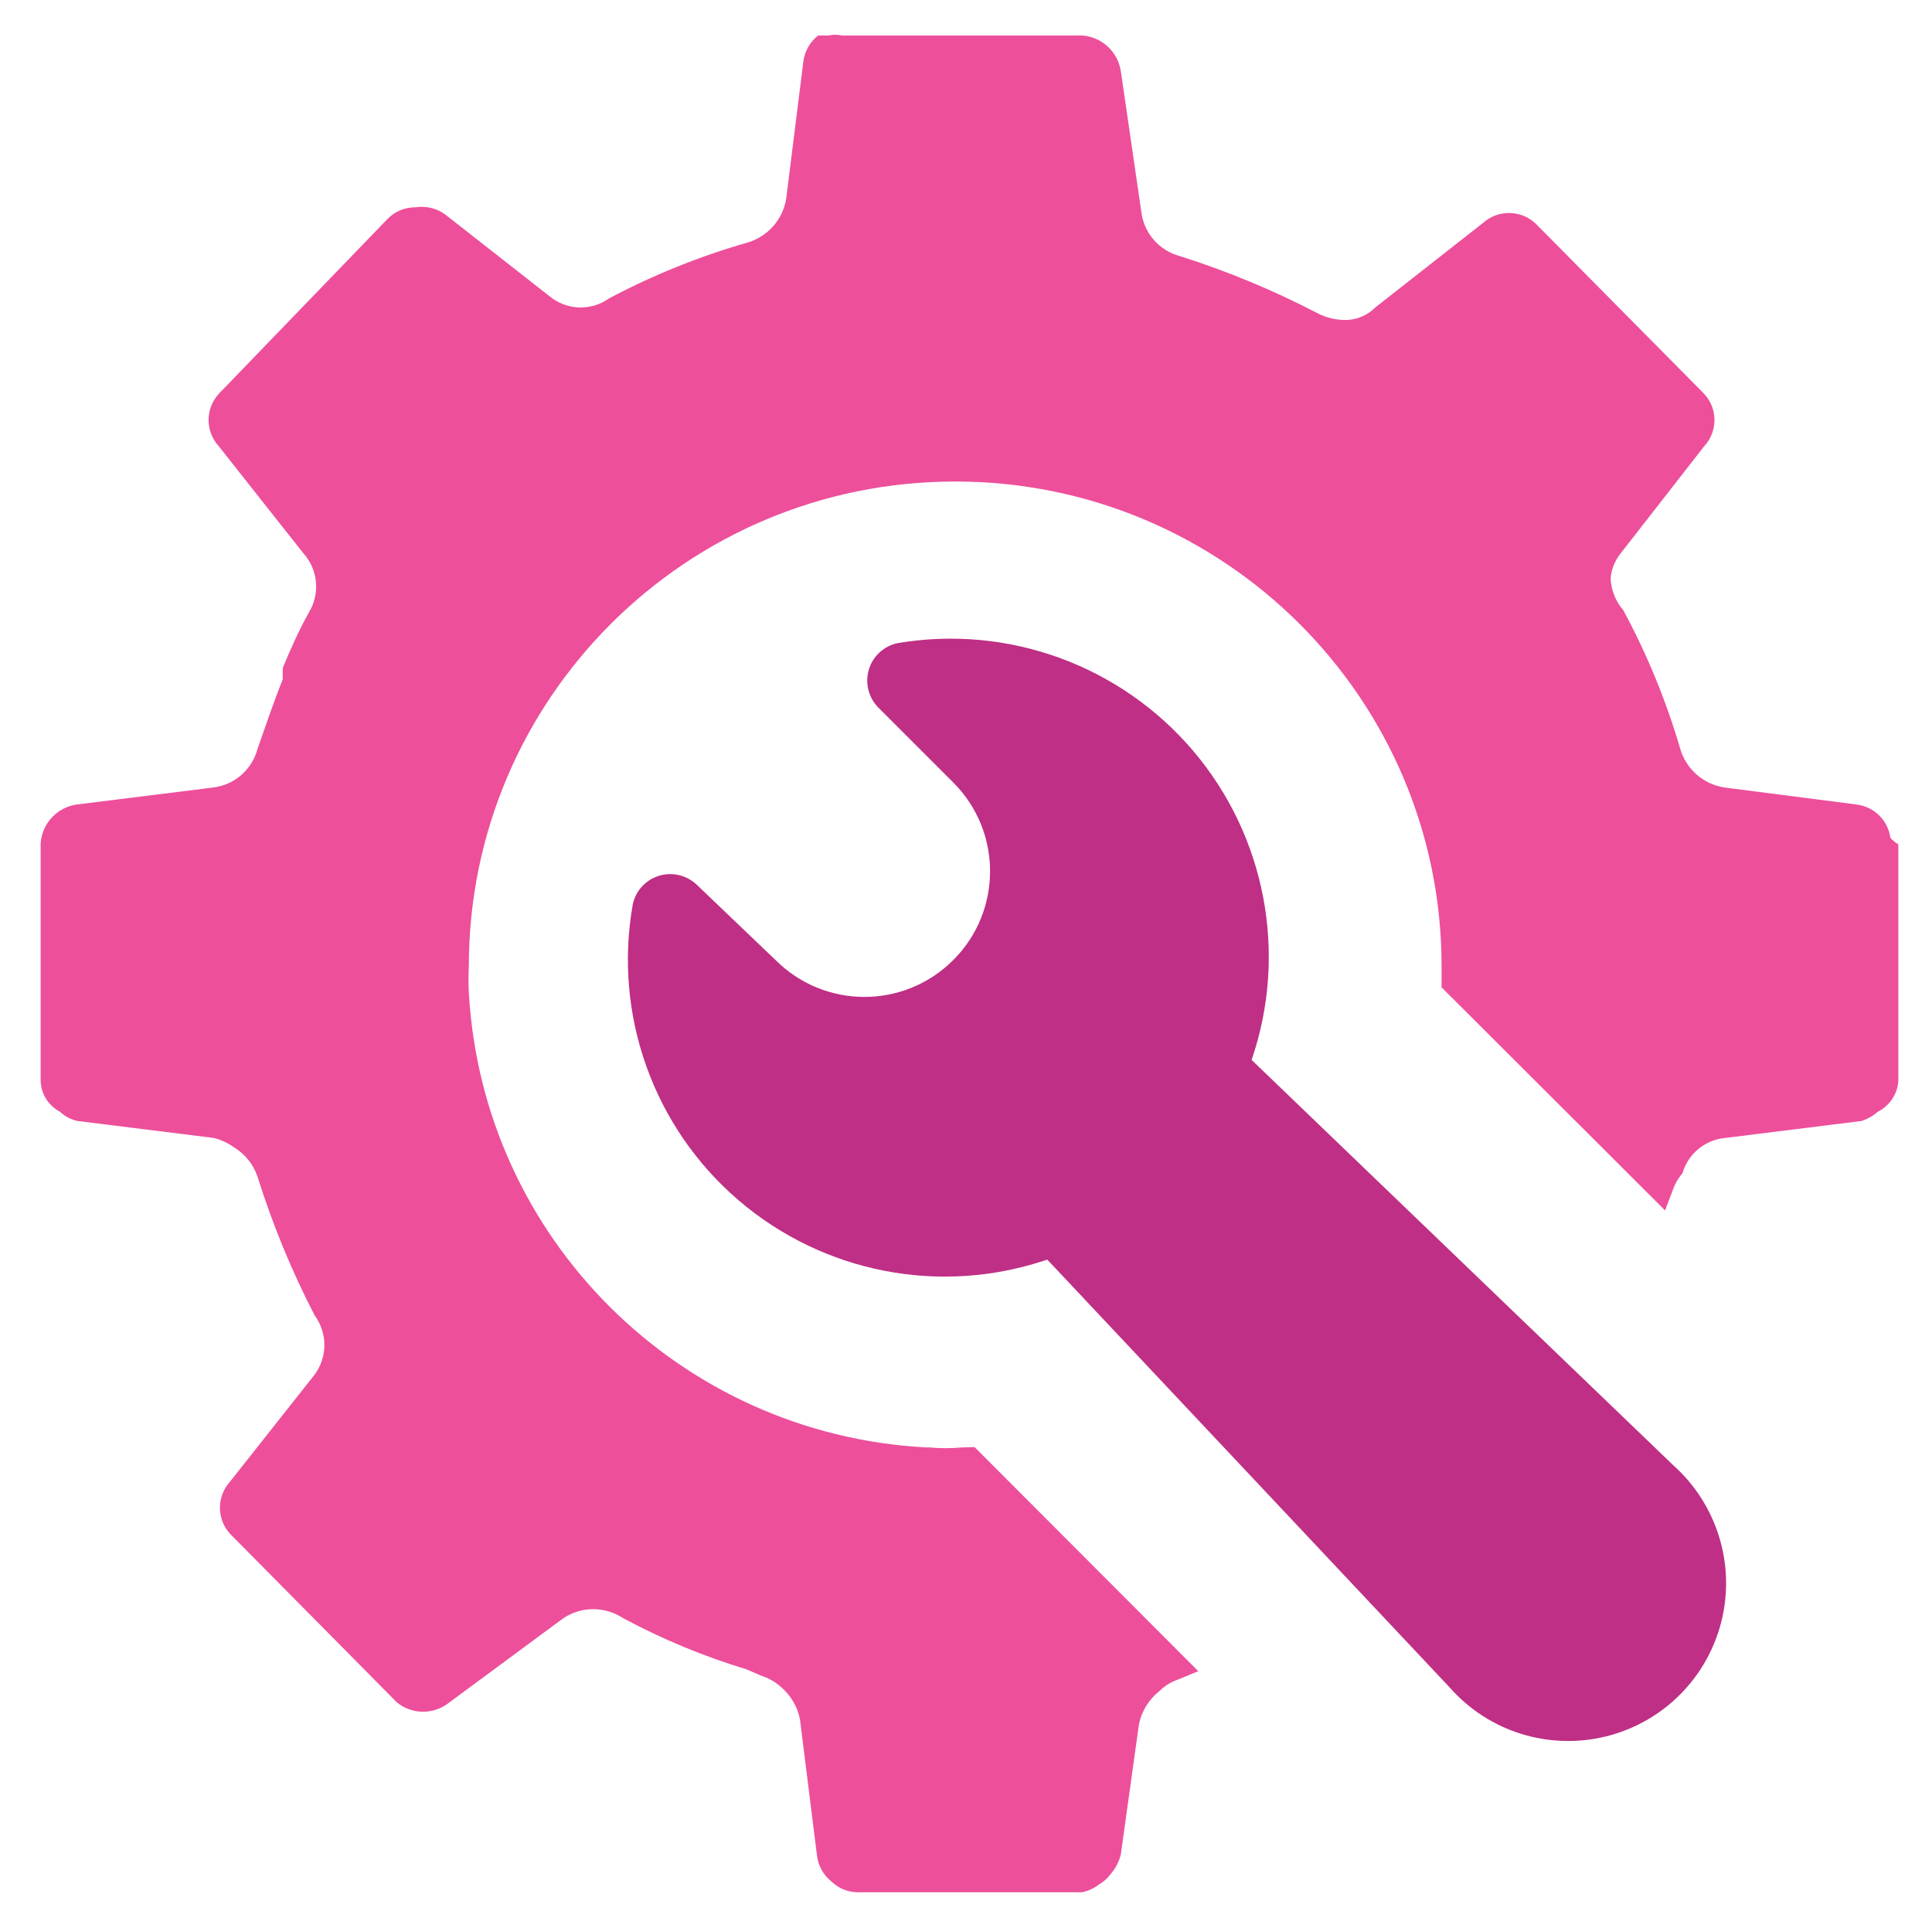
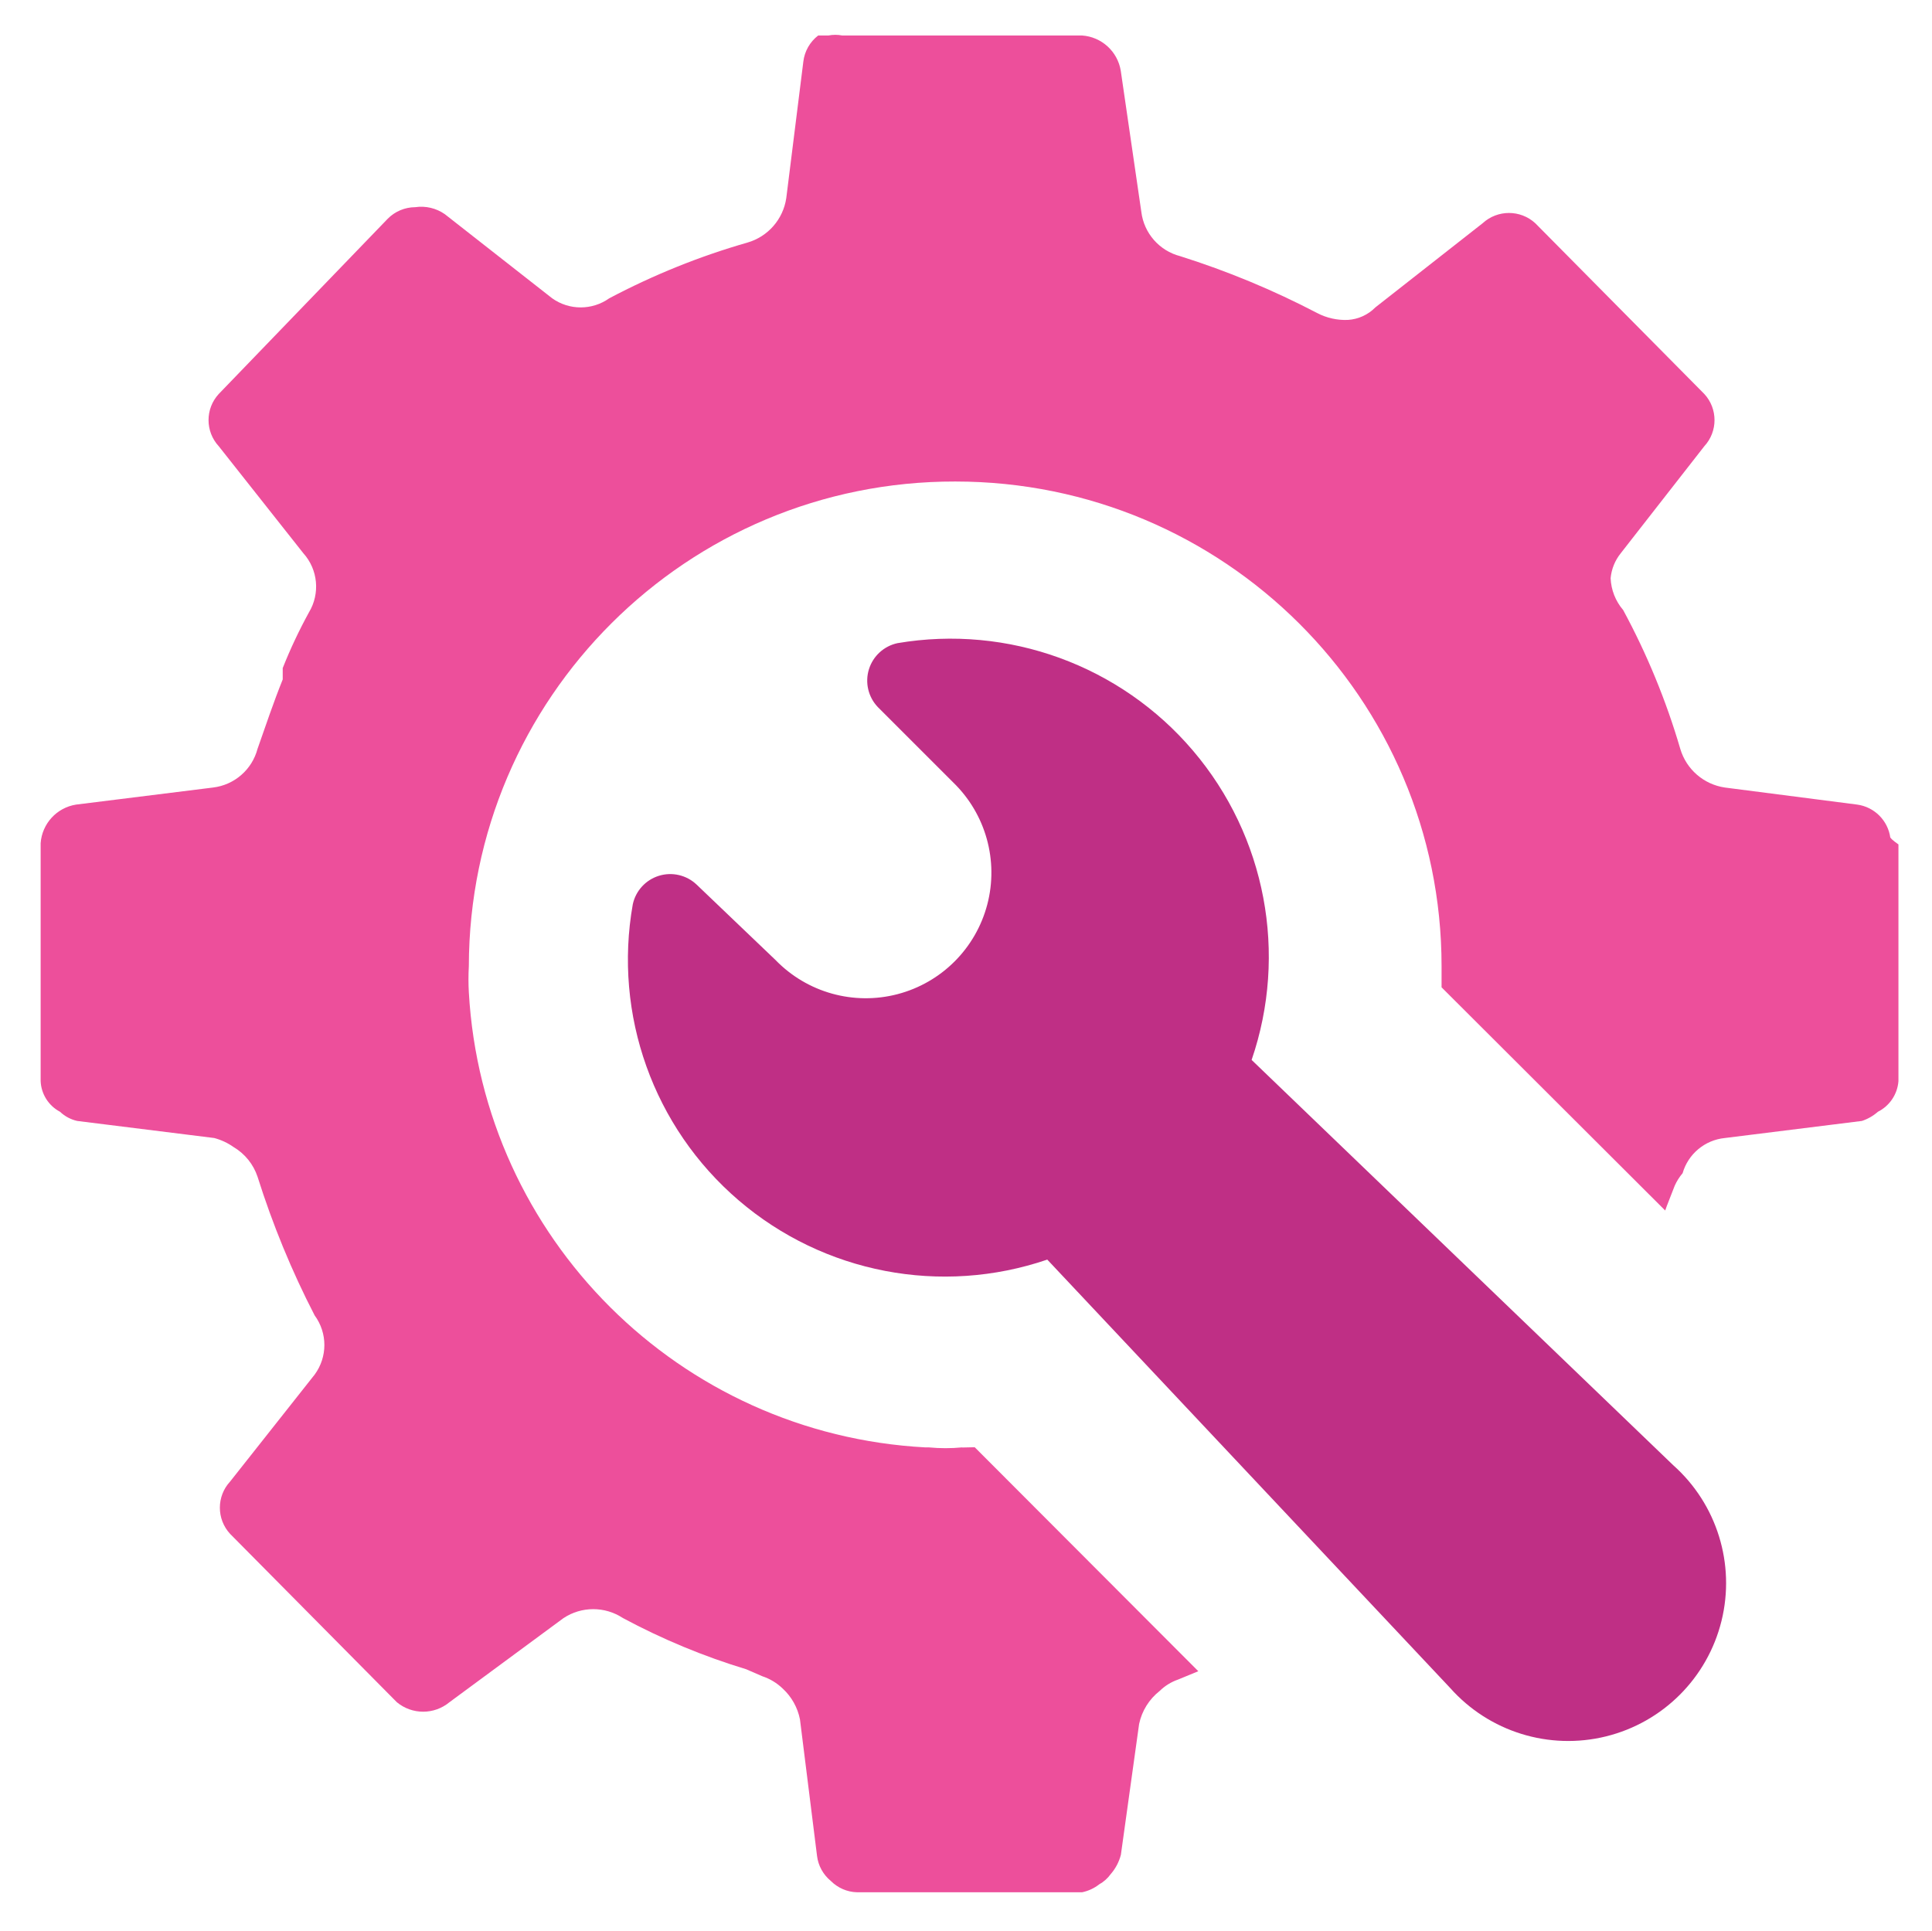
<svg xmlns="http://www.w3.org/2000/svg" viewBox="0 0 16.64 16.63">
  <defs>
    <clipPath id="ClipPath-1">
-       <path id="Mask" fill="#ffed00" d="M-0.61,-0.52L-0.61,17.15L13.07,17.15L7.75,11.82L11.74,7.83L17.07,13.15L17.47,13.67L17.47,-0.52L-0.61,-0.52Z" transform="translate(7.93,7.86068) translate(-8.43,-8.315)" />
+       <path id="Mask" fill="#ffed00" d="M-.61-.52v17.67h13.68l-5.32-5.33 3.99-3.99 5.33 5.32.4.52V-.52H-.61Z" transform="translate(7.93,7.86068) translate(-8.43,-8.315)" />
    </clipPath>
  </defs>
  <g clip-path="url(#ClipPath-1)" transform="translate(8.635,8.61716) translate(-8.135,-8.16284)">
-     <path id="Cog" d="M16.181,7.069C16.161,6.922,16.044,6.806,15.896,6.785L14.755,6.638C14.573,6.611,14.423,6.481,14.372,6.305C14.25,5.89,14.086,5.489,13.88,5.109C13.814,5.032,13.776,4.936,13.772,4.835L13.772,4.835C13.779,4.756,13.81,4.681,13.86,4.619L13.959,4.492L14.578,3.698C14.578,3.698,14.578,3.698,14.578,3.698L14.578,3.698C14.696,3.57,14.696,3.375,14.578,3.247L13.123,1.777L13.123,1.777C12.995,1.66,12.798,1.66,12.67,1.777L11.746,2.502C11.683,2.566,11.599,2.604,11.51,2.61L11.51,2.61C11.418,2.614,11.326,2.594,11.245,2.551C10.866,2.354,10.471,2.19,10.064,2.061C9.885,2.014,9.752,1.863,9.73,1.679L9.553,0.464C9.526,0.297,9.387,0.171,9.219,0.16L7.154,0.16C7.115,0.152,7.074,0.152,7.035,0.16C7.035,0.16,6.967,0.16,6.947,0.16C6.876,0.215,6.83,0.296,6.819,0.385L6.672,1.561C6.645,1.743,6.514,1.892,6.337,1.944C5.925,2.062,5.526,2.223,5.147,2.424C5,2.529,4.803,2.529,4.656,2.424L3.731,1.699C3.657,1.647,3.565,1.626,3.476,1.64C3.387,1.64,3.302,1.675,3.24,1.738L1.784,3.247C1.667,3.375,1.667,3.57,1.784,3.698L2.512,4.619C2.639,4.76,2.659,4.967,2.561,5.129C2.473,5.286,2.404,5.442,2.335,5.609L2.335,5.707C2.256,5.903,2.187,6.109,2.118,6.305C2.071,6.484,1.919,6.616,1.735,6.638L0.555,6.785C0.388,6.812,0.262,6.95,0.25,7.118L0.25,9.167C0.254,9.278,0.318,9.379,0.417,9.431C0.458,9.47,0.509,9.497,0.565,9.51L1.745,9.657C1.805,9.673,1.861,9.699,1.912,9.735C2.009,9.793,2.082,9.883,2.118,9.99C2.247,10.402,2.412,10.802,2.61,11.185C2.722,11.337,2.722,11.543,2.61,11.695L1.882,12.616C1.765,12.744,1.765,12.94,1.882,13.067L3.318,14.518C3.449,14.626,3.639,14.626,3.771,14.518L4.754,13.792C4.909,13.69,5.11,13.69,5.265,13.792C5.604,13.974,5.96,14.122,6.327,14.233L6.465,14.292C6.532,14.314,6.592,14.351,6.642,14.4C6.718,14.47,6.77,14.563,6.79,14.665L6.937,15.841C6.948,15.925,6.99,16.002,7.055,16.056C7.115,16.116,7.196,16.152,7.281,16.154L9.219,16.154C9.273,16.143,9.323,16.12,9.366,16.086C9.405,16.064,9.439,16.034,9.465,15.998C9.507,15.95,9.537,15.893,9.553,15.831L9.71,14.704C9.734,14.591,9.797,14.491,9.887,14.42C9.932,14.376,9.986,14.342,10.045,14.322L10.261,14.233L10.261,14.233C10.6,14.123,10.928,13.985,11.245,13.822C11.402,13.715,11.608,13.715,11.766,13.822L12.69,14.547C12.818,14.664,13.014,14.664,13.142,14.547L14.598,13.116C14.707,12.986,14.707,12.796,14.598,12.665L13.87,11.744C13.755,11.595,13.736,11.393,13.821,11.225C13.994,10.911,14.139,10.583,14.254,10.245L14.322,10.068C14.34,10.029,14.363,9.993,14.391,9.96C14.439,9.794,14.583,9.674,14.755,9.657L15.935,9.51C15.986,9.493,16.033,9.466,16.073,9.431C16.174,9.38,16.242,9.28,16.25,9.167L16.25,7.128C16.25,7.128,16.191,7.089,16.181,7.069ZM8.186,12.322C8.091,12.331,7.996,12.331,7.901,12.322L7.871,12.322C5.749,12.206,4.055,10.517,3.938,8.402C3.934,8.327,3.934,8.252,3.938,8.177C3.938,5.871,5.813,4.002,8.127,4.002C10.441,4.002,12.316,5.871,12.316,8.177C12.316,8.245,12.316,8.294,12.316,8.363C12.207,10.564,10.397,12.299,8.186,12.322Z" fill="#ed4f9b" transform="translate(7.75,7.84566) translate(-8.15,-8.15431)" />
+     <path id="Cog" d="M16.181 7.07a.334.334 0 0 0-.285-.285l-1.14-.147a.472.472 0 0 1-.384-.333 6.135 6.135 0 0 0-.492-1.196.45.45 0 0 1-.108-.274.401.401 0 0 1 .088-.216l.099-.127.62-.794a.332.332 0 0 0 0-.45l-1.456-1.471a.335.335 0 0 0-.453 0l-.924.725a.364.364 0 0 1-.236.108.523.523 0 0 1-.265-.059 7.275 7.275 0 0 0-1.18-.49.451.451 0 0 1-.335-.382L9.553.464A.363.363 0 0 0 9.219.16H7.154a.316.316 0 0 0-.119 0h-.088a.333.333 0 0 0-.128.225l-.147 1.176a.47.47 0 0 1-.335.383c-.412.118-.81.279-1.19.48a.424.424 0 0 1-.491 0l-.925-.725a.355.355 0 0 0-.255-.06.335.335 0 0 0-.236.099l-1.456 1.51a.332.332 0 0 0 0 .45l.728.921a.43.43 0 0 1 .049.51 4.28 4.28 0 0 0-.226.48v.098c-.079.196-.148.402-.217.598a.452.452 0 0 1-.383.333l-1.18.147a.363.363 0 0 0-.305.333v2.049a.314.314 0 0 0 .167.264.315.315 0 0 0 .148.079l1.18.147c.06.016.116.042.167.078a.47.47 0 0 1 .206.255c.13.412.294.812.492 1.195a.43.43 0 0 1 0 .51l-.728.921a.332.332 0 0 0 0 .451l1.436 1.45a.355.355 0 0 0 .453 0l.983-.725a.464.464 0 0 1 .511 0c.339.182.695.33 1.062.441l.138.06a.464.464 0 0 1 .177.107.49.49 0 0 1 .148.265l.147 1.176c.01.084.053.161.118.215.06.06.141.096.226.098H9.22a.354.354 0 0 0 .147-.068.303.303 0 0 0 .099-.088.41.41 0 0 0 .088-.167l.157-1.127a.49.49 0 0 1 .177-.284.423.423 0 0 1 .158-.098l.216-.089c.339-.11.667-.248.984-.411a.464.464 0 0 1 .52 0l.925.725a.335.335 0 0 0 .452 0l1.456-1.43a.352.352 0 0 0 0-.452l-.728-.92a.489.489 0 0 1-.049-.52c.173-.314.318-.642.433-.98l.069-.177a.451.451 0 0 1 .068-.108.422.422 0 0 1 .364-.303l1.18-.147a.394.394 0 0 0 .138-.079.323.323 0 0 0 .177-.264V7.128s-.059-.04-.069-.059Zm-7.995 5.252c-.095.009-.19.009-.285 0h-.03a4.162 4.162 0 0 1-3.933-3.92 2.013 2.013 0 0 1 0-.225 4.182 4.182 0 0 1 4.19-4.175c2.313 0 4.188 1.869 4.188 4.175v.186a4.173 4.173 0 0 1-4.13 3.96Z" fill="#ed4f9b" transform="translate(7.75,7.84566) translate(-8.15,-8.15431)" />
  </g>
-   <path id="Spanner" d="M10.78,9.13C11.093,8.216,10.902,7.204,10.276,6.467C9.65,5.731,8.683,5.378,7.73,5.54C7.613,5.565,7.519,5.651,7.484,5.765C7.449,5.879,7.478,6.003,7.56,6.09L8.21,6.74C8.633,7.162,8.633,7.848,8.21,8.27C7.787,8.693,7.103,8.693,6.68,8.27L6,7.62C5.913,7.538,5.789,7.509,5.675,7.544C5.561,7.579,5.475,7.673,5.45,7.79C5.281,8.741,5.628,9.711,6.361,10.339C7.095,10.968,8.106,11.162,9.02,10.85L12.49,14.54C12.825,14.918,13.342,15.078,13.833,14.957C14.323,14.836,14.706,14.453,14.827,13.963C14.948,13.473,14.787,12.956,14.41,12.62Z" fill="#bf2f85" transform="translate(10.1373,10.249) translate(-10.1373,-10.249)" />
+   <path id="Spanner" d="M10.78 9.13a2.74 2.74 0 0 0-3.05-3.59.33.33 0 0 0-.17.55l.65.65a1.082 1.082 0 1 1-1.53 1.53L6 7.62a.33.33 0 0 0-.55.17 2.73 2.73 0 0 0 3.57 3.06l3.47 3.69a1.36 1.36 0 1 0 1.92-1.92Z" fill="#bf2f85" transform="translate(10.1373,10.249) translate(-10.1373,-10.249)" />
</svg>
